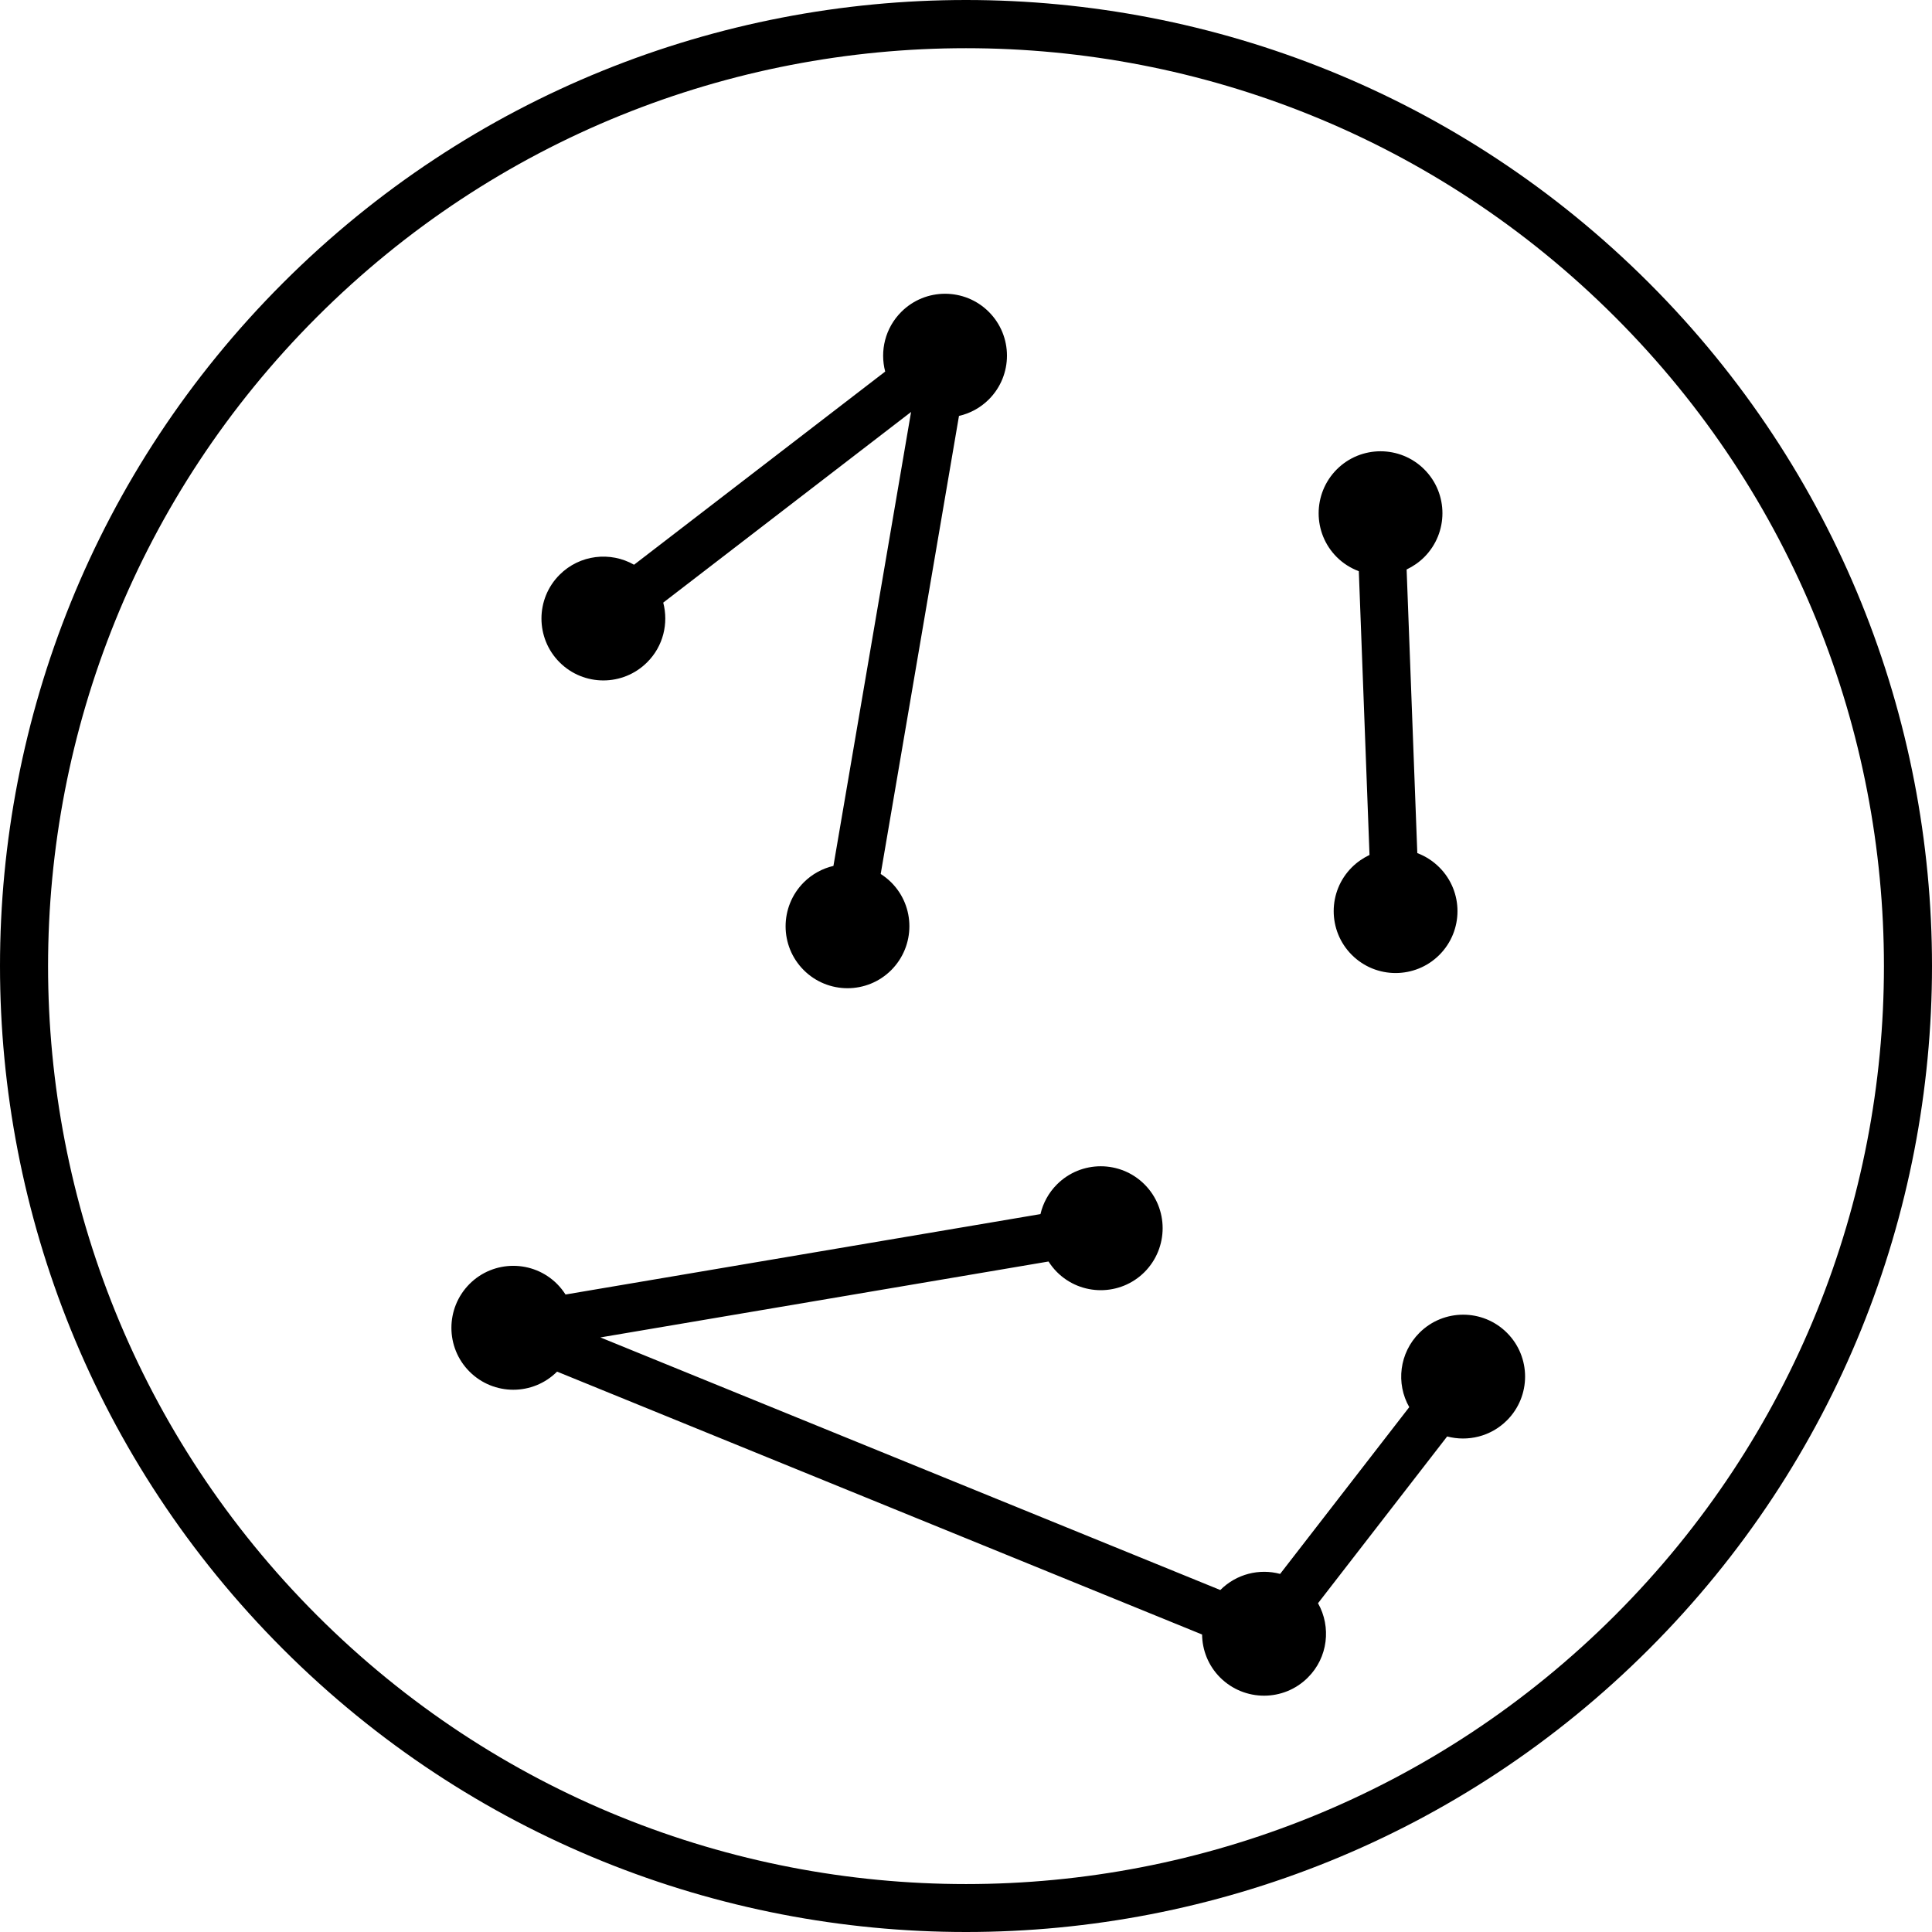
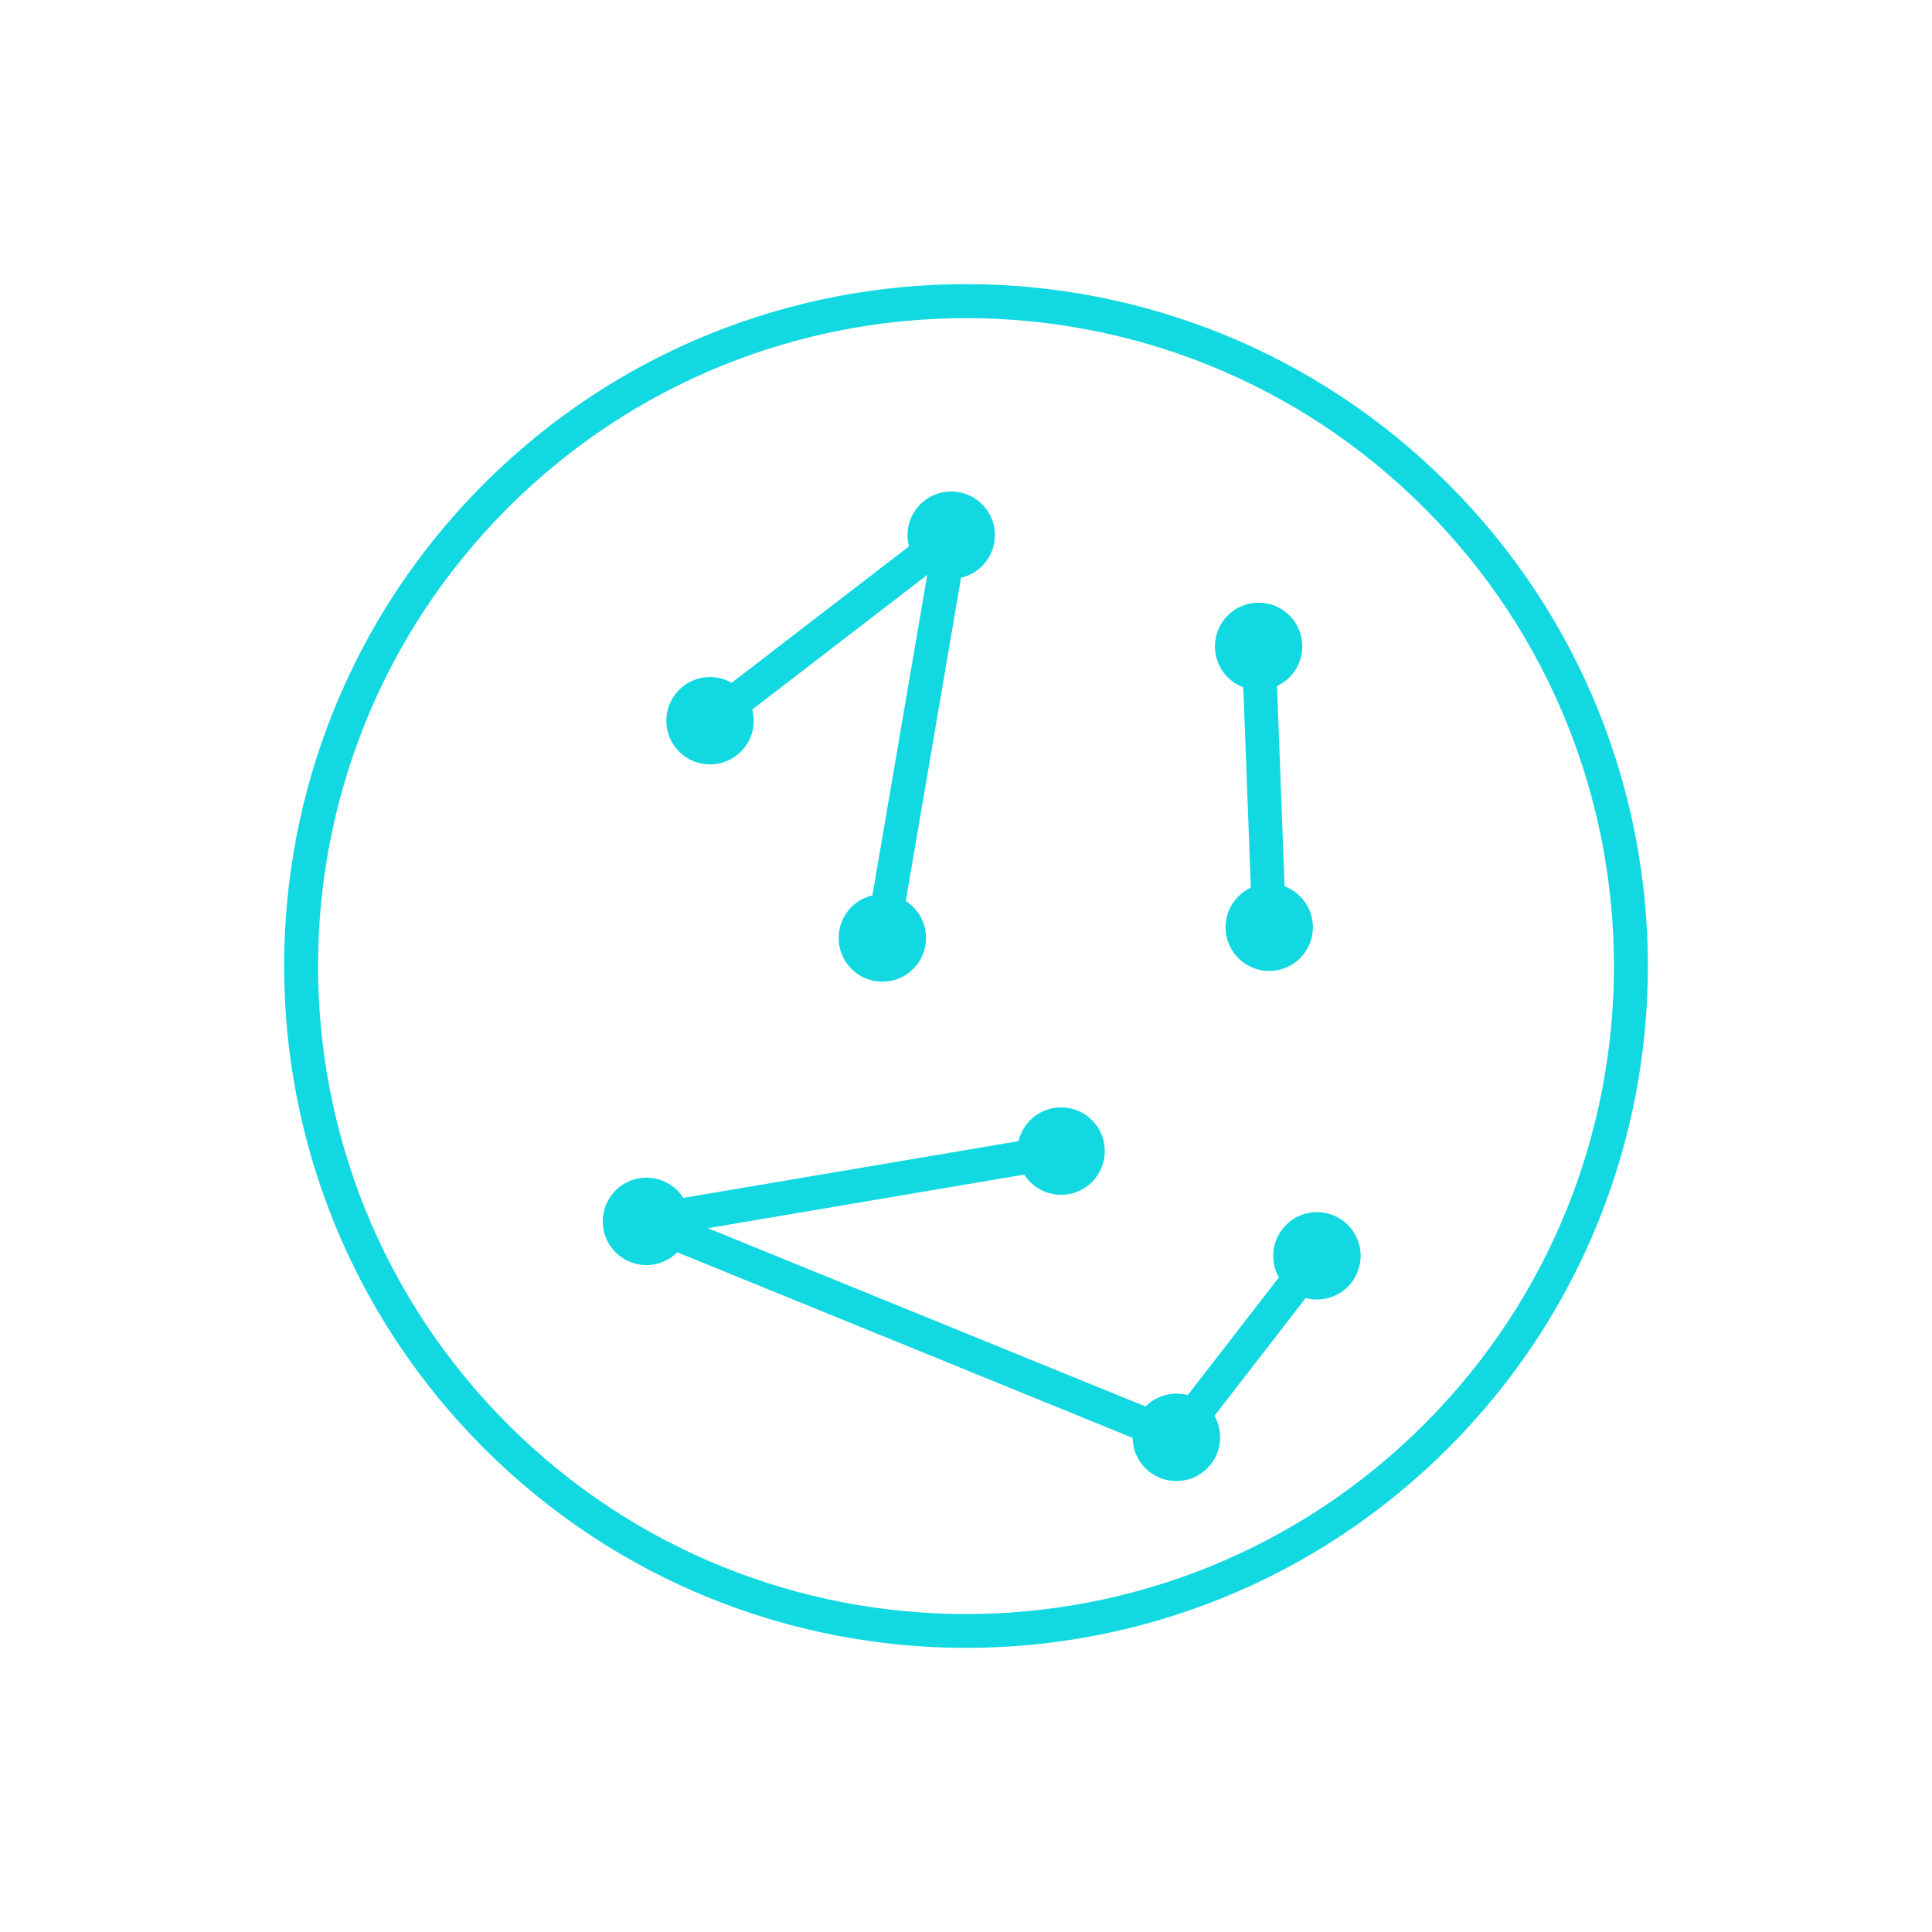
- <svg xmlns="http://www.w3.org/2000/svg" xml:space="preserve" width="7.38mm" height="7.38mm" version="1.1" style="shape-rendering:geometricPrecision; text-rendering:geometricPrecision; image-rendering:optimizeQuality; fill-rule:evenodd; clip-rule:evenodd" viewBox="0 0 146.32 146.32">
-   <defs>
-     <style type="text/css">
+ <svg xmlns="http://www.w3.org/2000/svg" xml:space="preserve" width="85" height="85" version="1.1" style="clip-rule:evenodd;fill-rule:evenodd;image-rendering:optimizeQuality;shape-rendering:geometricPrecision;text-rendering:geometricPrecision" viewBox="0 0 445.879 445.879" id="svg10">
+   <defs id="defs4">
+     <style type="text/css" id="style2">
   
    .fil0 {fill:black;fill-rule:nonzero}
   
  </style>
  </defs>
-   <g id="Layer_x0020_1">
-     <path class="fil0" d="M124.89 124.89c-14.28,14.28 -33.01,21.43 -51.73,21.43 -18.72,0 -37.45,-7.15 -51.73,-21.43 -14.28,-14.28 -21.43,-33.01 -21.43,-51.73 0,-18.72 7.15,-37.45 21.43,-51.73 14.28,-14.28 33.01,-21.43 51.73,-21.43 18.72,0 37.45,7.15 51.73,21.43 14.28,14.28 21.43,33.01 21.43,51.73 0,18.72 -7.15,37.45 -21.43,51.73zm-33.85 -1.1l-48.85 -19.91 -0 0c-1.83,1.83 -4.8,1.83 -6.63,0 -1.83,-1.83 -1.83,-4.8 0,-6.64 1.83,-1.83 4.8,-1.83 6.63,0 0.25,0.25 0.46,0.52 0.64,0.8l35.97 -6.09c0.19,-0.82 0.61,-1.61 1.25,-2.25 1.83,-1.83 4.8,-1.83 6.63,0 1.83,1.83 1.83,4.8 0,6.64 -1.83,1.83 -4.8,1.83 -6.63,0 -0.25,-0.25 -0.46,-0.52 -0.64,-0.8l-33.94 5.75 46.95 19.13c1.23,-1.23 2.97,-1.64 4.53,-1.22l9.78 -12.63c-1.02,-1.79 -0.76,-4.1 0.77,-5.63 1.83,-1.83 4.8,-1.83 6.63,0 1.83,1.83 1.83,4.8 0,6.63 -1.23,1.23 -2.97,1.63 -4.53,1.22l-9.78 12.63c1.01,1.79 0.76,4.11 -0.77,5.63 -1.83,1.83 -4.8,1.83 -6.64,0 -0.9,-0.9 -1.36,-2.08 -1.37,-3.27zm-18.41 -92.3l-5.93 34.7c0.28,0.18 0.55,0.39 0.8,0.64 1.83,1.83 1.83,4.8 0,6.64 -1.83,1.83 -4.8,1.83 -6.63,0 -1.83,-1.83 -1.83,-4.8 0,-6.64 0.64,-0.64 1.43,-1.06 2.25,-1.25l5.88 -34.38 -18.77 14.44c0.41,1.56 0.01,3.3 -1.22,4.52 -1.83,1.83 -4.8,1.83 -6.63,0 -1.83,-1.83 -1.83,-4.8 0,-6.63 1.53,-1.53 3.85,-1.78 5.64,-0.76l19.02 -14.63c-0.41,-1.56 -0.01,-3.29 1.22,-4.52 1.83,-1.83 4.8,-1.83 6.63,0 1.83,1.83 1.83,4.8 0,6.63 -0.64,0.64 -1.43,1.06 -2.26,1.25zm33.9 11.63l0.81 21.49c0.61,0.23 1.18,0.59 1.67,1.08 1.83,1.83 1.83,4.8 0,6.63 -1.83,1.83 -4.8,1.83 -6.63,0 -1.83,-1.83 -1.83,-4.8 0,-6.63 0.4,-0.4 0.86,-0.71 1.34,-0.94l-0.81 -21.49c-0.61,-0.23 -1.18,-0.58 -1.67,-1.07 -1.83,-1.83 -1.83,-4.8 0,-6.64 1.83,-1.83 4.8,-1.83 6.63,0 1.83,1.83 1.83,4.8 0,6.64 -0.4,0.4 -0.86,0.71 -1.34,0.94zm-33.37 99.57c17.79,0 35.59,-6.79 49.16,-20.36 13.57,-13.57 20.36,-31.37 20.36,-49.16 0,-17.79 -6.79,-35.59 -20.36,-49.16 -13.57,-13.57 -31.37,-20.36 -49.16,-20.36 -17.79,0 -35.59,6.79 -49.16,20.36 -13.57,13.57 -20.36,31.37 -20.36,49.16 0,17.79 6.79,35.59 20.36,49.16 13.57,13.57 31.37,20.36 49.16,20.36z" />
+   <g id="Layer_x0020_1" transform="matrix(2.151026,0,0,2.151026,65.57044,65.57044)" style="fill:#12d9e1;fill-opacity:1">
+     <path class="fil0" d="m 124.89,124.89 c -14.28,14.28 -33.01,21.43 -51.73,21.43 -18.72,0 -37.45,-7.15 -51.73,-21.43 C 7.15,110.61 0,91.88 0,73.16 0,54.44 7.15,35.71 21.43,21.43 35.71,7.15 54.44,0 73.16,0 c 18.72,0 37.45,7.15 51.73,21.43 14.28,14.28 21.43,33.01 21.43,51.73 0,18.72 -7.15,37.45 -21.43,51.73 z m -33.85,-1.1 -48.85,-19.91 v 0 c -1.83,1.83 -4.8,1.83 -6.63,0 -1.83,-1.83 -1.83,-4.8 0,-6.64 1.83,-1.83 4.8,-1.83 6.63,0 0.25,0.25 0.46,0.52 0.64,0.8 L 78.8,91.95 c 0.19,-0.82 0.61,-1.61 1.25,-2.25 1.83,-1.83 4.8,-1.83 6.63,0 1.83,1.83 1.83,4.8 0,6.64 -1.83,1.83 -4.8,1.83 -6.63,0 -0.25,-0.25 -0.46,-0.52 -0.64,-0.8 l -33.94,5.75 46.95,19.13 c 1.23,-1.23 2.97,-1.64 4.53,-1.22 l 9.78,-12.63 c -1.02,-1.79 -0.76,-4.1 0.77,-5.63 1.83,-1.83 4.8,-1.83 6.63,0 1.83,1.83 1.83,4.8 0,6.63 -1.23,1.23 -2.97,1.63 -4.53,1.22 l -9.78,12.63 c 1.01,1.79 0.76,4.11 -0.77,5.63 -1.83,1.83 -4.8,1.83 -6.64,0 -0.9,-0.9 -1.36,-2.08 -1.37,-3.27 z M 72.63,31.49 66.7,66.19 c 0.28,0.18 0.55,0.39 0.8,0.64 1.83,1.83 1.83,4.8 0,6.64 -1.83,1.83 -4.8,1.83 -6.63,0 -1.83,-1.83 -1.83,-4.8 0,-6.64 0.64,-0.64 1.43,-1.06 2.25,-1.25 L 69,31.2 50.23,45.64 c 0.41,1.56 0.01,3.3 -1.22,4.52 -1.83,1.83 -4.8,1.83 -6.63,0 -1.83,-1.83 -1.83,-4.8 0,-6.63 1.53,-1.53 3.85,-1.78 5.64,-0.76 L 67.04,28.14 c -0.41,-1.56 -0.01,-3.29 1.22,-4.52 1.83,-1.83 4.8,-1.83 6.63,0 1.83,1.83 1.83,4.8 0,6.63 -0.64,0.64 -1.43,1.06 -2.26,1.25 z m 33.9,11.63 0.81,21.49 c 0.61,0.23 1.18,0.59 1.67,1.08 1.83,1.83 1.83,4.8 0,6.63 -1.83,1.83 -4.8,1.83 -6.63,0 -1.83,-1.83 -1.83,-4.8 0,-6.63 0.4,-0.4 0.86,-0.71 1.34,-0.94 l -0.81,-21.49 c -0.61,-0.23 -1.18,-0.58 -1.67,-1.07 -1.83,-1.83 -1.83,-4.8 0,-6.64 1.83,-1.83 4.8,-1.83 6.63,0 1.83,1.83 1.83,4.8 0,6.64 -0.4,0.4 -0.86,0.71 -1.34,0.94 z m -33.37,99.57 c 17.79,0 35.59,-6.79 49.16,-20.36 13.57,-13.57 20.36,-31.37 20.36,-49.16 0,-17.79 -6.79,-35.59 -20.36,-49.16 C 108.75,10.44 90.95,3.65 73.16,3.65 55.37,3.65 37.57,10.44 24,24.01 10.43,37.58 3.64,55.38 3.64,73.17 c 0,17.79 6.79,35.59 20.36,49.16 13.57,13.57 31.37,20.36 49.16,20.36 z" id="path7" style="fill:#12d9e1;fill-rule:nonzero;fill-opacity:1" />
  </g>
</svg>
